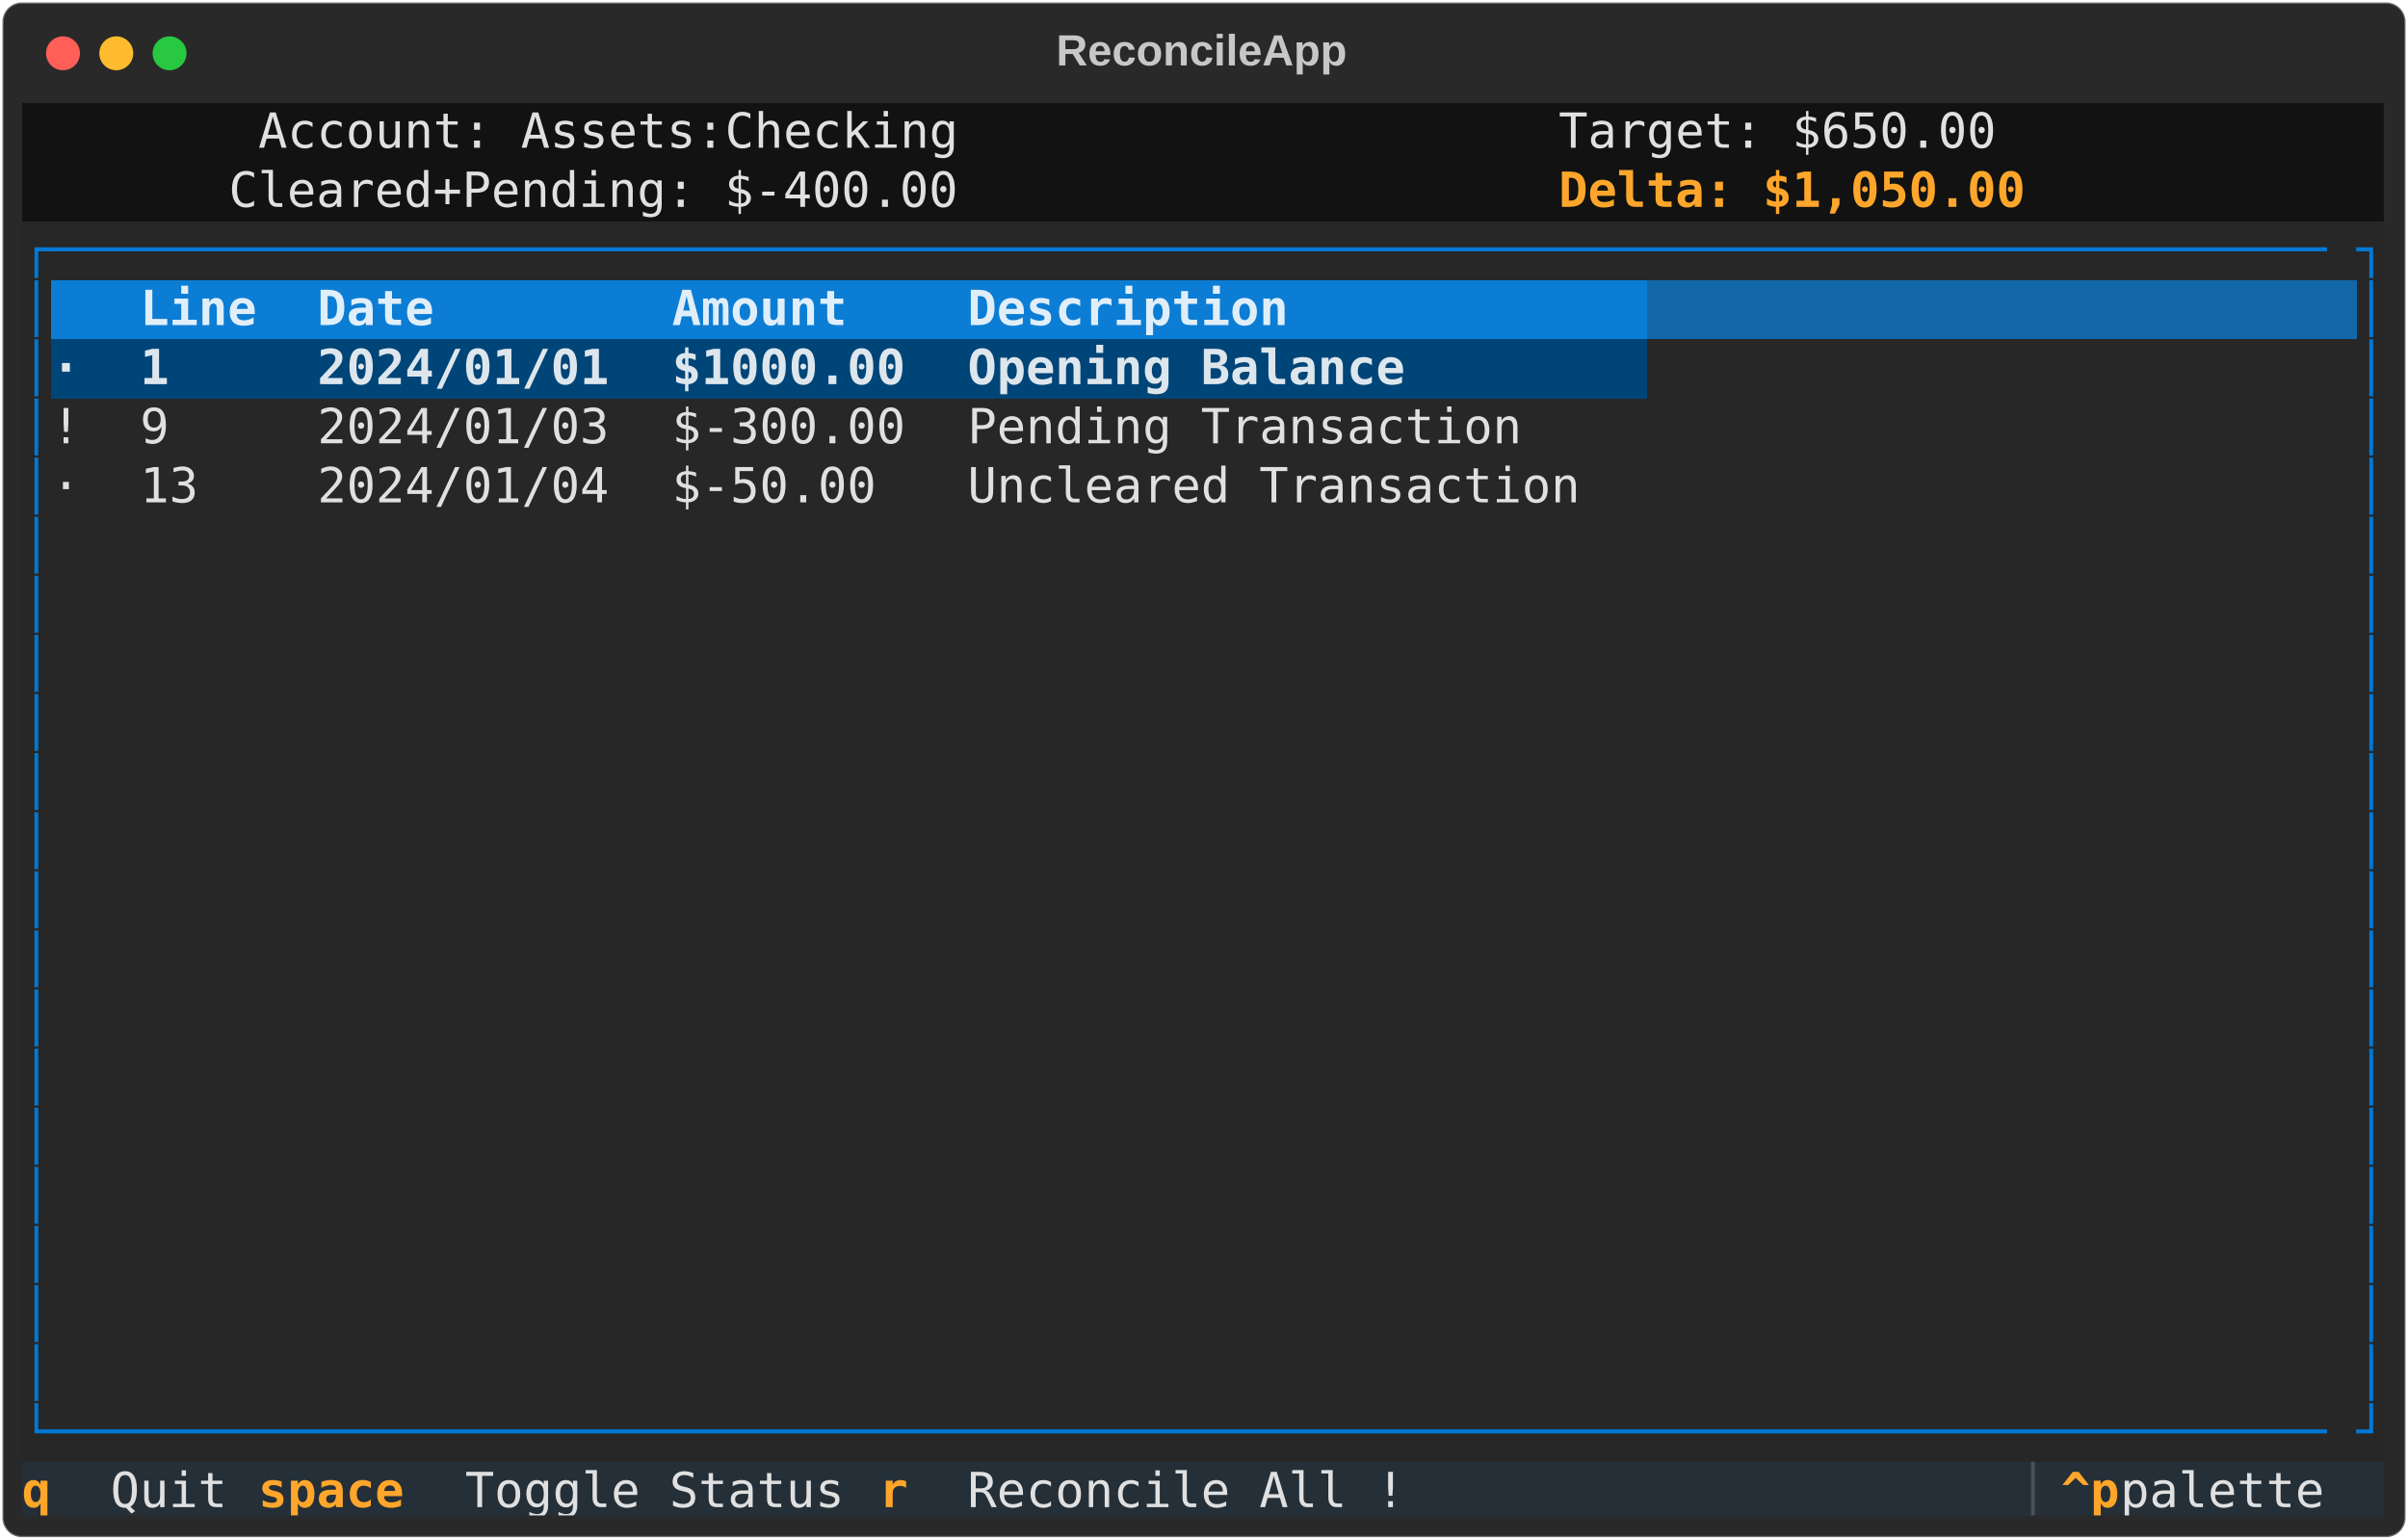
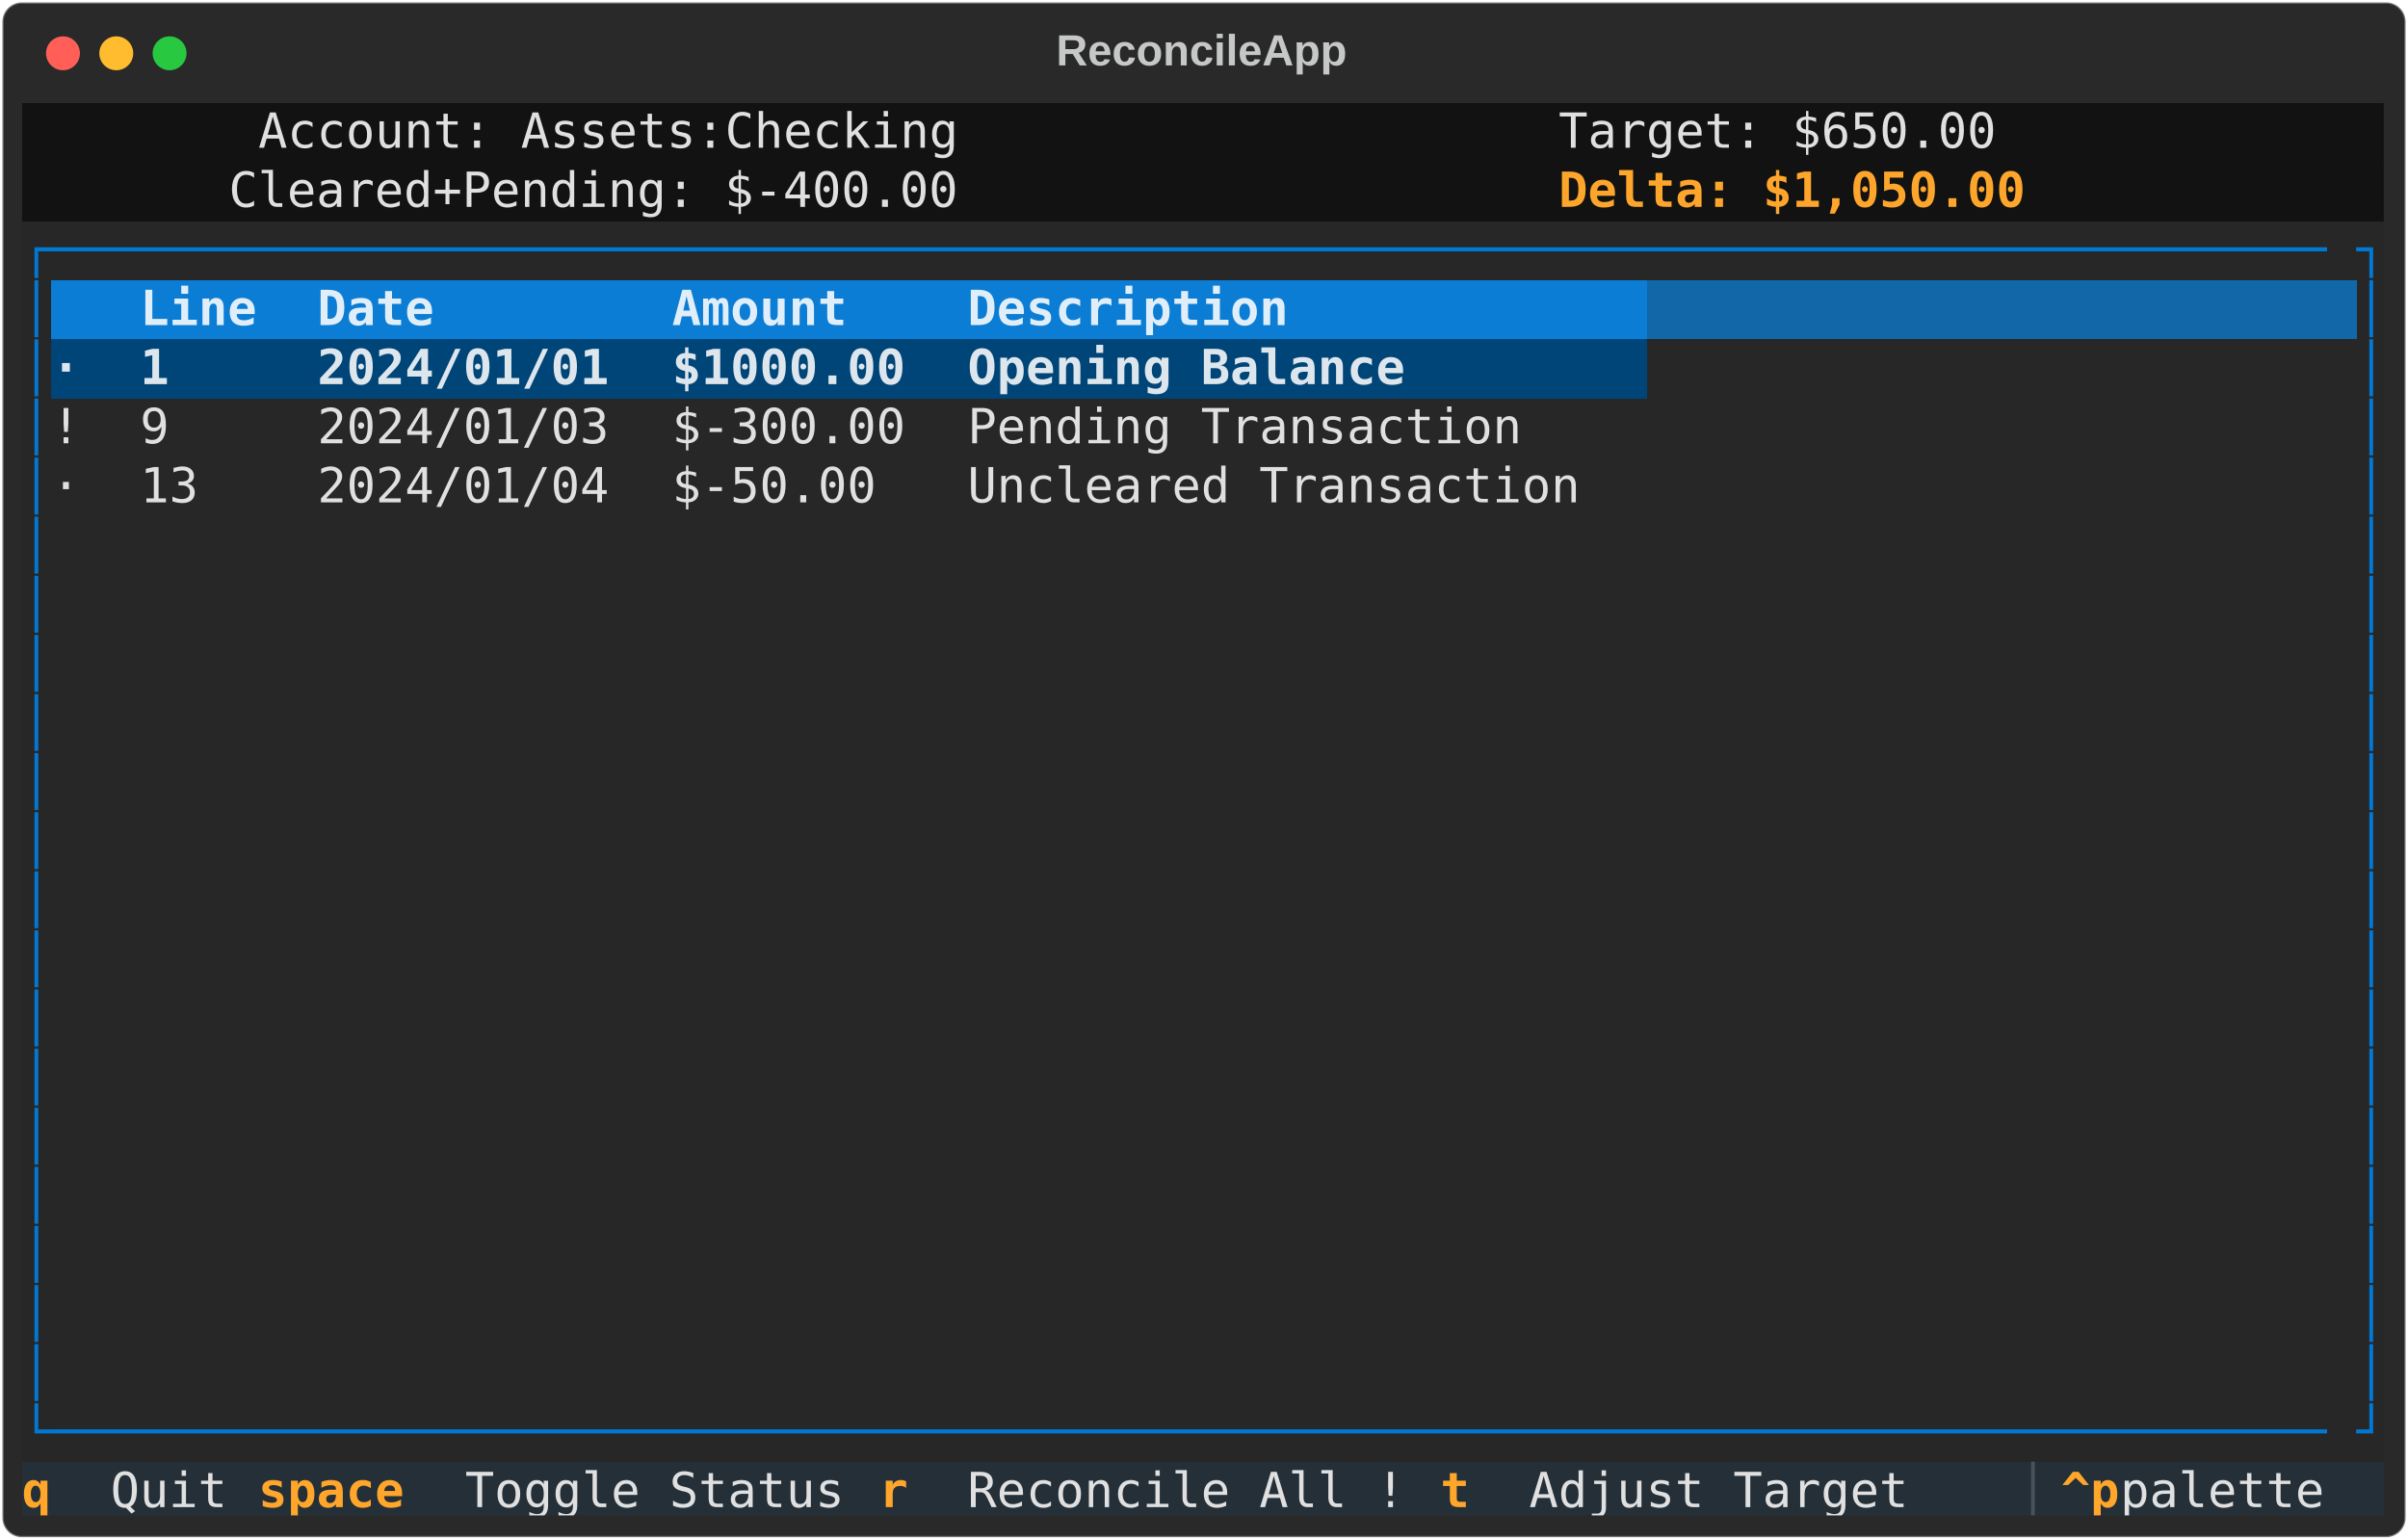
<svg xmlns="http://www.w3.org/2000/svg" class="rich-terminal" viewBox="0 0 994 635.6">
  <style>

    @font-face {
        font-family: "Fira Code";
        src: local("FiraCode-Regular"),
                url("https://cdnjs.cloudflare.com/ajax/libs/firacode/6.2.0/woff2/FiraCode-Regular.woff2") format("woff2"),
                url("https://cdnjs.cloudflare.com/ajax/libs/firacode/6.2.0/woff/FiraCode-Regular.woff") format("woff");
        font-style: normal;
        font-weight: 400;
    }
    @font-face {
        font-family: "Fira Code";
        src: local("FiraCode-Bold"),
                url("https://cdnjs.cloudflare.com/ajax/libs/firacode/6.2.0/woff2/FiraCode-Bold.woff2") format("woff2"),
                url("https://cdnjs.cloudflare.com/ajax/libs/firacode/6.2.0/woff/FiraCode-Bold.woff") format("woff");
        font-style: bold;
        font-weight: 700;
    }

    .terminal-matrix {
        font-family: Fira Code, monospace;
        font-size: 20px;
        line-height: 24.4px;
        font-variant-east-asian: full-width;
    }

    .terminal-title {
        font-size: 18px;
        font-weight: bold;
        font-family: arial;
    }

    .terminal-r1 { fill: #c5c8c6 }
.terminal-r2 { fill: #e0e0e0 }
.terminal-r3 { fill: #fea62b;font-weight: bold }
.terminal-r4 { fill: #0178d4 }
.terminal-r5 { fill: #dfeef9;font-weight: bold }
.terminal-r6 { fill: #dfeef9 }
.terminal-r7 { fill: #dde6ed;font-weight: bold }
.terminal-r8 { fill: #ffa62b;font-weight: bold }
.terminal-r9 { fill: #495259 }
    </style>
  <defs>
    <clipPath id="terminal-clip-terminal">
      <rect x="0" y="0" width="975.0" height="584.6" />
    </clipPath>
    <clipPath id="terminal-line-0">
      <rect x="0" y="1.5" width="976" height="24.65" />
    </clipPath>
    <clipPath id="terminal-line-1">
      <rect x="0" y="25.9" width="976" height="24.65" />
    </clipPath>
    <clipPath id="terminal-line-2">
      <rect x="0" y="50.3" width="976" height="24.65" />
    </clipPath>
    <clipPath id="terminal-line-3">
      <rect x="0" y="74.7" width="976" height="24.65" />
    </clipPath>
    <clipPath id="terminal-line-4">
      <rect x="0" y="99.1" width="976" height="24.65" />
    </clipPath>
    <clipPath id="terminal-line-5">
      <rect x="0" y="123.5" width="976" height="24.65" />
    </clipPath>
    <clipPath id="terminal-line-6">
      <rect x="0" y="147.9" width="976" height="24.65" />
    </clipPath>
    <clipPath id="terminal-line-7">
      <rect x="0" y="172.3" width="976" height="24.65" />
    </clipPath>
    <clipPath id="terminal-line-8">
      <rect x="0" y="196.7" width="976" height="24.65" />
    </clipPath>
    <clipPath id="terminal-line-9">
      <rect x="0" y="221.1" width="976" height="24.65" />
    </clipPath>
    <clipPath id="terminal-line-10">
      <rect x="0" y="245.5" width="976" height="24.65" />
    </clipPath>
    <clipPath id="terminal-line-11">
      <rect x="0" y="269.9" width="976" height="24.65" />
    </clipPath>
    <clipPath id="terminal-line-12">
      <rect x="0" y="294.3" width="976" height="24.65" />
    </clipPath>
    <clipPath id="terminal-line-13">
      <rect x="0" y="318.7" width="976" height="24.65" />
    </clipPath>
    <clipPath id="terminal-line-14">
      <rect x="0" y="343.1" width="976" height="24.65" />
    </clipPath>
    <clipPath id="terminal-line-15">
      <rect x="0" y="367.5" width="976" height="24.65" />
    </clipPath>
    <clipPath id="terminal-line-16">
      <rect x="0" y="391.9" width="976" height="24.65" />
    </clipPath>
    <clipPath id="terminal-line-17">
      <rect x="0" y="416.3" width="976" height="24.65" />
    </clipPath>
    <clipPath id="terminal-line-18">
      <rect x="0" y="440.7" width="976" height="24.65" />
    </clipPath>
    <clipPath id="terminal-line-19">
      <rect x="0" y="465.1" width="976" height="24.65" />
    </clipPath>
    <clipPath id="terminal-line-20">
      <rect x="0" y="489.5" width="976" height="24.65" />
    </clipPath>
    <clipPath id="terminal-line-21">
      <rect x="0" y="513.9" width="976" height="24.65" />
    </clipPath>
    <clipPath id="terminal-line-22">
      <rect x="0" y="538.3" width="976" height="24.65" />
    </clipPath>
  </defs>
  <rect fill="#292929" stroke="rgba(255,255,255,0.35)" stroke-width="1" x="1" y="1" width="992" height="633.6" rx="8" />
  <text class="terminal-title" fill="#c5c8c6" text-anchor="middle" x="496" y="27">ReconcileApp</text>
  <g transform="translate(26,22)">
    <circle cx="0" cy="0" r="7" fill="#ff5f57" />
    <circle cx="22" cy="0" r="7" fill="#febc2e" />
    <circle cx="44" cy="0" r="7" fill="#28c840" />
  </g>
  <g transform="translate(9, 41)" clip-path="url(#terminal-clip-terminal)">
    <rect fill="#121212" x="0" y="1.5" width="97.6" height="24.65" shape-rendering="crispEdges" />
    <rect fill="#121212" x="97.6" y="1.5" width="292.8" height="24.65" shape-rendering="crispEdges" />
    <rect fill="#121212" x="390.4" y="1.5" width="97.6" height="24.65" shape-rendering="crispEdges" />
    <rect fill="#121212" x="488" y="1.5" width="146.4" height="24.65" shape-rendering="crispEdges" />
    <rect fill="#121212" x="634.4" y="1.5" width="183" height="24.65" shape-rendering="crispEdges" />
    <rect fill="#121212" x="817.4" y="1.5" width="158.6" height="24.65" shape-rendering="crispEdges" />
    <rect fill="#121212" x="0" y="25.9" width="85.4" height="24.65" shape-rendering="crispEdges" />
    <rect fill="#121212" x="85.4" y="25.9" width="305" height="24.65" shape-rendering="crispEdges" />
    <rect fill="#121212" x="390.4" y="25.9" width="97.6" height="24.65" shape-rendering="crispEdges" />
    <rect fill="#121212" x="488" y="25.9" width="146.4" height="24.65" shape-rendering="crispEdges" />
    <rect fill="#121212" x="634.4" y="25.9" width="195.2" height="24.65" shape-rendering="crispEdges" />
    <rect fill="#121212" x="829.6" y="25.9" width="146.4" height="24.65" shape-rendering="crispEdges" />
    <rect fill="#272727" x="0" y="50.3" width="12.2" height="24.65" shape-rendering="crispEdges" />
    <rect fill="#272727" x="12.2" y="50.3" width="951.6" height="24.65" shape-rendering="crispEdges" />
    <rect fill="#272727" x="963.8" y="50.3" width="12.2" height="24.65" shape-rendering="crispEdges" />
    <rect fill="#272727" x="0" y="74.7" width="12.2" height="24.65" shape-rendering="crispEdges" />
    <rect fill="#0c7dd4" x="12.2" y="74.7" width="36.6" height="24.65" shape-rendering="crispEdges" />
    <rect fill="#0c7dd4" x="48.8" y="74.7" width="73.2" height="24.65" shape-rendering="crispEdges" />
    <rect fill="#0c7dd4" x="122" y="74.7" width="146.4" height="24.65" shape-rendering="crispEdges" />
    <rect fill="#0c7dd4" x="268.4" y="74.7" width="122" height="24.65" shape-rendering="crispEdges" />
    <rect fill="#0c7dd4" x="390.4" y="74.7" width="280.6" height="24.65" shape-rendering="crispEdges" />
    <rect fill="#1267a8" x="671" y="74.7" width="292.8" height="24.65" shape-rendering="crispEdges" />
    <rect fill="#272727" x="963.8" y="74.7" width="12.2" height="24.65" shape-rendering="crispEdges" />
    <rect fill="#272727" x="0" y="99.1" width="12.2" height="24.65" shape-rendering="crispEdges" />
    <rect fill="#004578" x="12.2" y="99.1" width="36.6" height="24.65" shape-rendering="crispEdges" />
    <rect fill="#004578" x="48.8" y="99.1" width="73.2" height="24.65" shape-rendering="crispEdges" />
    <rect fill="#004578" x="122" y="99.1" width="146.4" height="24.65" shape-rendering="crispEdges" />
    <rect fill="#004578" x="268.4" y="99.1" width="122" height="24.65" shape-rendering="crispEdges" />
    <rect fill="#004578" x="390.4" y="99.1" width="280.6" height="24.65" shape-rendering="crispEdges" />
    <rect fill="#272727" x="671" y="99.1" width="292.8" height="24.65" shape-rendering="crispEdges" />
    <rect fill="#272727" x="963.8" y="99.1" width="12.2" height="24.65" shape-rendering="crispEdges" />
    <rect fill="#272727" x="0" y="123.5" width="12.2" height="24.65" shape-rendering="crispEdges" />
    <rect fill="#272727" x="12.2" y="123.5" width="36.6" height="24.65" shape-rendering="crispEdges" />
    <rect fill="#272727" x="48.8" y="123.5" width="73.2" height="24.65" shape-rendering="crispEdges" />
    <rect fill="#272727" x="122" y="123.5" width="146.4" height="24.65" shape-rendering="crispEdges" />
    <rect fill="#272727" x="268.4" y="123.5" width="122" height="24.65" shape-rendering="crispEdges" />
    <rect fill="#272727" x="390.4" y="123.5" width="280.6" height="24.65" shape-rendering="crispEdges" />
    <rect fill="#272727" x="671" y="123.5" width="292.8" height="24.65" shape-rendering="crispEdges" />
    <rect fill="#272727" x="963.8" y="123.5" width="12.2" height="24.65" shape-rendering="crispEdges" />
    <rect fill="#272727" x="0" y="147.9" width="12.2" height="24.65" shape-rendering="crispEdges" />
    <rect fill="#272727" x="12.2" y="147.9" width="36.6" height="24.65" shape-rendering="crispEdges" />
    <rect fill="#272727" x="48.8" y="147.9" width="73.2" height="24.65" shape-rendering="crispEdges" />
    <rect fill="#272727" x="122" y="147.9" width="146.4" height="24.65" shape-rendering="crispEdges" />
    <rect fill="#272727" x="268.4" y="147.9" width="122" height="24.65" shape-rendering="crispEdges" />
    <rect fill="#272727" x="390.4" y="147.9" width="280.6" height="24.65" shape-rendering="crispEdges" />
    <rect fill="#272727" x="671" y="147.9" width="292.8" height="24.65" shape-rendering="crispEdges" />
    <rect fill="#272727" x="963.8" y="147.9" width="12.2" height="24.65" shape-rendering="crispEdges" />
    <rect fill="#272727" x="0" y="172.3" width="12.2" height="24.65" shape-rendering="crispEdges" />
    <rect fill="#272727" x="12.2" y="172.3" width="951.6" height="24.65" shape-rendering="crispEdges" />
    <rect fill="#272727" x="963.8" y="172.3" width="12.2" height="24.65" shape-rendering="crispEdges" />
    <rect fill="#272727" x="0" y="196.7" width="12.2" height="24.65" shape-rendering="crispEdges" />
    <rect fill="#272727" x="12.2" y="196.7" width="951.6" height="24.65" shape-rendering="crispEdges" />
    <rect fill="#272727" x="963.8" y="196.7" width="12.2" height="24.65" shape-rendering="crispEdges" />
    <rect fill="#272727" x="0" y="221.1" width="12.2" height="24.65" shape-rendering="crispEdges" />
    <rect fill="#272727" x="12.2" y="221.1" width="951.6" height="24.65" shape-rendering="crispEdges" />
    <rect fill="#272727" x="963.8" y="221.1" width="12.2" height="24.65" shape-rendering="crispEdges" />
    <rect fill="#272727" x="0" y="245.5" width="12.2" height="24.65" shape-rendering="crispEdges" />
    <rect fill="#272727" x="12.2" y="245.5" width="951.6" height="24.65" shape-rendering="crispEdges" />
    <rect fill="#272727" x="963.8" y="245.5" width="12.2" height="24.65" shape-rendering="crispEdges" />
    <rect fill="#272727" x="0" y="269.9" width="12.2" height="24.65" shape-rendering="crispEdges" />
    <rect fill="#272727" x="12.2" y="269.9" width="951.6" height="24.65" shape-rendering="crispEdges" />
    <rect fill="#272727" x="963.8" y="269.9" width="12.2" height="24.65" shape-rendering="crispEdges" />
    <rect fill="#272727" x="0" y="294.3" width="12.2" height="24.65" shape-rendering="crispEdges" />
    <rect fill="#272727" x="12.2" y="294.3" width="951.6" height="24.65" shape-rendering="crispEdges" />
    <rect fill="#272727" x="963.8" y="294.3" width="12.2" height="24.65" shape-rendering="crispEdges" />
    <rect fill="#272727" x="0" y="318.7" width="12.2" height="24.65" shape-rendering="crispEdges" />
    <rect fill="#272727" x="12.2" y="318.7" width="951.6" height="24.65" shape-rendering="crispEdges" />
    <rect fill="#272727" x="963.8" y="318.7" width="12.2" height="24.65" shape-rendering="crispEdges" />
    <rect fill="#272727" x="0" y="343.1" width="12.2" height="24.65" shape-rendering="crispEdges" />
    <rect fill="#272727" x="12.2" y="343.1" width="951.6" height="24.65" shape-rendering="crispEdges" />
    <rect fill="#272727" x="963.8" y="343.1" width="12.2" height="24.65" shape-rendering="crispEdges" />
    <rect fill="#272727" x="0" y="367.5" width="12.2" height="24.65" shape-rendering="crispEdges" />
    <rect fill="#272727" x="12.2" y="367.5" width="951.6" height="24.65" shape-rendering="crispEdges" />
    <rect fill="#272727" x="963.8" y="367.5" width="12.2" height="24.65" shape-rendering="crispEdges" />
    <rect fill="#272727" x="0" y="391.9" width="12.2" height="24.65" shape-rendering="crispEdges" />
    <rect fill="#272727" x="12.2" y="391.9" width="951.6" height="24.65" shape-rendering="crispEdges" />
    <rect fill="#272727" x="963.8" y="391.9" width="12.2" height="24.65" shape-rendering="crispEdges" />
    <rect fill="#272727" x="0" y="416.3" width="12.2" height="24.65" shape-rendering="crispEdges" />
    <rect fill="#272727" x="12.2" y="416.3" width="951.6" height="24.65" shape-rendering="crispEdges" />
    <rect fill="#272727" x="963.8" y="416.3" width="12.2" height="24.65" shape-rendering="crispEdges" />
    <rect fill="#272727" x="0" y="440.7" width="12.2" height="24.65" shape-rendering="crispEdges" />
    <rect fill="#272727" x="12.2" y="440.7" width="951.6" height="24.65" shape-rendering="crispEdges" />
    <rect fill="#272727" x="963.8" y="440.7" width="12.2" height="24.65" shape-rendering="crispEdges" />
    <rect fill="#272727" x="0" y="465.1" width="12.2" height="24.65" shape-rendering="crispEdges" />
    <rect fill="#272727" x="12.2" y="465.1" width="951.6" height="24.65" shape-rendering="crispEdges" />
    <rect fill="#272727" x="963.8" y="465.1" width="12.2" height="24.65" shape-rendering="crispEdges" />
    <rect fill="#272727" x="0" y="489.5" width="12.2" height="24.65" shape-rendering="crispEdges" />
    <rect fill="#272727" x="12.2" y="489.5" width="951.6" height="24.65" shape-rendering="crispEdges" />
    <rect fill="#272727" x="963.8" y="489.5" width="12.2" height="24.65" shape-rendering="crispEdges" />
    <rect fill="#272727" x="0" y="513.9" width="12.2" height="24.65" shape-rendering="crispEdges" />
    <rect fill="#272727" x="12.2" y="513.9" width="951.6" height="24.65" shape-rendering="crispEdges" />
    <rect fill="#272727" x="963.8" y="513.9" width="12.2" height="24.65" shape-rendering="crispEdges" />
    <rect fill="#272727" x="0" y="538.3" width="12.2" height="24.65" shape-rendering="crispEdges" />
    <rect fill="#272727" x="12.2" y="538.3" width="951.6" height="24.65" shape-rendering="crispEdges" />
    <rect fill="#272727" x="963.8" y="538.3" width="12.2" height="24.65" shape-rendering="crispEdges" />
    <rect fill="#242f38" x="0" y="562.7" width="36.6" height="24.65" shape-rendering="crispEdges" />
    <rect fill="#242f38" x="36.6" y="562.7" width="61" height="24.65" shape-rendering="crispEdges" />
    <rect fill="#242f38" x="97.6" y="562.7" width="85.4" height="24.65" shape-rendering="crispEdges" />
    <rect fill="#242f38" x="183" y="562.7" width="170.8" height="24.65" shape-rendering="crispEdges" />
    <rect fill="#242f38" x="353.8" y="562.7" width="36.6" height="24.65" shape-rendering="crispEdges" />
    <rect fill="#242f38" x="390.4" y="562.7" width="195.2" height="24.65" shape-rendering="crispEdges" />
-     <rect fill="#242f38" x="585.6" y="562.7" width="244" height="24.65" shape-rendering="crispEdges" />
+     <rect fill="#242f38" x="585.6" y="562.7" width="36.6" height="24.65" shape-rendering="crispEdges" />
+     <rect fill="#242f38" x="622.2" y="562.7" width="170.8" height="24.65" shape-rendering="crispEdges" />
+     <rect fill="#242f38" x="793" y="562.7" width="36.6" height="24.65" shape-rendering="crispEdges" />
    <rect fill="#242f38" x="829.6" y="562.7" width="12.2" height="24.65" shape-rendering="crispEdges" />
    <rect fill="#242f38" x="841.8" y="562.7" width="24.4" height="24.65" shape-rendering="crispEdges" />
    <rect fill="#242f38" x="866.2" y="562.7" width="97.6" height="24.65" shape-rendering="crispEdges" />
    <rect fill="#242f38" x="963.8" y="562.7" width="12.2" height="24.65" shape-rendering="crispEdges" />
    <g class="terminal-matrix">
      <text class="terminal-r2" x="97.6" y="20" textLength="292.8" clip-path="url(#terminal-line-0)">Account: Assets:Checking</text>
      <text class="terminal-r2" x="634.4" y="20" textLength="183" clip-path="url(#terminal-line-0)">Target: $650.00</text>
      <text class="terminal-r1" x="976" y="20" textLength="12.2" clip-path="url(#terminal-line-0)">
</text>
      <text class="terminal-r2" x="85.4" y="44.4" textLength="305" clip-path="url(#terminal-line-1)">Cleared+Pending: $-400.00</text>
      <text class="terminal-r3" x="634.4" y="44.4" textLength="195.2" clip-path="url(#terminal-line-1)">Delta: $1,050.00</text>
      <text class="terminal-r1" x="976" y="44.4" textLength="12.2" clip-path="url(#terminal-line-1)">
</text>
      <text class="terminal-r4" x="0" y="68.8" textLength="12.2" clip-path="url(#terminal-line-2)">┌</text>
      <text class="terminal-r4" x="12.2" y="68.8" textLength="951.6" clip-path="url(#terminal-line-2)">──────────────────────────────────────────────────────────────────────────────</text>
      <text class="terminal-r4" x="963.8" y="68.8" textLength="12.2" clip-path="url(#terminal-line-2)">┐</text>
      <text class="terminal-r1" x="976" y="68.8" textLength="12.2" clip-path="url(#terminal-line-2)">
</text>
      <text class="terminal-r4" x="0" y="93.2" textLength="12.2" clip-path="url(#terminal-line-3)">│</text>
      <text class="terminal-r5" x="48.8" y="93.2" textLength="73.2" clip-path="url(#terminal-line-3)"> Line </text>
      <text class="terminal-r5" x="122" y="93.2" textLength="146.4" clip-path="url(#terminal-line-3)"> Date       </text>
      <text class="terminal-r5" x="268.4" y="93.2" textLength="122" clip-path="url(#terminal-line-3)"> Amount   </text>
      <text class="terminal-r5" x="390.4" y="93.2" textLength="280.6" clip-path="url(#terminal-line-3)"> Description           </text>
      <text class="terminal-r4" x="963.8" y="93.2" textLength="12.2" clip-path="url(#terminal-line-3)">│</text>
      <text class="terminal-r1" x="976" y="93.2" textLength="12.2" clip-path="url(#terminal-line-3)">
</text>
      <text class="terminal-r4" x="0" y="117.6" textLength="12.2" clip-path="url(#terminal-line-4)">│</text>
      <text class="terminal-r7" x="12.2" y="117.6" textLength="36.6" clip-path="url(#terminal-line-4)"> · </text>
      <text class="terminal-r7" x="48.8" y="117.6" textLength="73.2" clip-path="url(#terminal-line-4)"> 1    </text>
      <text class="terminal-r7" x="122" y="117.6" textLength="146.4" clip-path="url(#terminal-line-4)"> 2024/01/01 </text>
      <text class="terminal-r7" x="268.4" y="117.6" textLength="122" clip-path="url(#terminal-line-4)"> $1000.00 </text>
      <text class="terminal-r7" x="390.4" y="117.6" textLength="280.6" clip-path="url(#terminal-line-4)"> Opening Balance       </text>
      <text class="terminal-r4" x="963.8" y="117.6" textLength="12.2" clip-path="url(#terminal-line-4)">│</text>
      <text class="terminal-r1" x="976" y="117.6" textLength="12.2" clip-path="url(#terminal-line-4)">
</text>
      <text class="terminal-r4" x="0" y="142" textLength="12.2" clip-path="url(#terminal-line-5)">│</text>
      <text class="terminal-r2" x="12.2" y="142" textLength="36.6" clip-path="url(#terminal-line-5)"> ! </text>
      <text class="terminal-r2" x="48.8" y="142" textLength="73.2" clip-path="url(#terminal-line-5)"> 9    </text>
      <text class="terminal-r2" x="122" y="142" textLength="146.4" clip-path="url(#terminal-line-5)"> 2024/01/03 </text>
      <text class="terminal-r2" x="268.4" y="142" textLength="122" clip-path="url(#terminal-line-5)"> $-300.00 </text>
      <text class="terminal-r2" x="390.4" y="142" textLength="280.6" clip-path="url(#terminal-line-5)"> Pending Transaction   </text>
      <text class="terminal-r4" x="963.8" y="142" textLength="12.2" clip-path="url(#terminal-line-5)">│</text>
      <text class="terminal-r1" x="976" y="142" textLength="12.2" clip-path="url(#terminal-line-5)">
</text>
      <text class="terminal-r4" x="0" y="166.4" textLength="12.2" clip-path="url(#terminal-line-6)">│</text>
      <text class="terminal-r2" x="12.2" y="166.4" textLength="36.6" clip-path="url(#terminal-line-6)"> · </text>
      <text class="terminal-r2" x="48.8" y="166.4" textLength="73.2" clip-path="url(#terminal-line-6)"> 13   </text>
      <text class="terminal-r2" x="122" y="166.4" textLength="146.4" clip-path="url(#terminal-line-6)"> 2024/01/04 </text>
      <text class="terminal-r2" x="268.4" y="166.4" textLength="122" clip-path="url(#terminal-line-6)"> $-50.00  </text>
      <text class="terminal-r2" x="390.4" y="166.4" textLength="280.6" clip-path="url(#terminal-line-6)"> Uncleared Transaction </text>
      <text class="terminal-r4" x="963.8" y="166.4" textLength="12.2" clip-path="url(#terminal-line-6)">│</text>
      <text class="terminal-r1" x="976" y="166.4" textLength="12.2" clip-path="url(#terminal-line-6)">
</text>
      <text class="terminal-r4" x="0" y="190.8" textLength="12.2" clip-path="url(#terminal-line-7)">│</text>
      <text class="terminal-r4" x="963.8" y="190.8" textLength="12.2" clip-path="url(#terminal-line-7)">│</text>
      <text class="terminal-r1" x="976" y="190.8" textLength="12.2" clip-path="url(#terminal-line-7)">
</text>
      <text class="terminal-r4" x="0" y="215.2" textLength="12.2" clip-path="url(#terminal-line-8)">│</text>
      <text class="terminal-r4" x="963.8" y="215.2" textLength="12.2" clip-path="url(#terminal-line-8)">│</text>
      <text class="terminal-r1" x="976" y="215.2" textLength="12.2" clip-path="url(#terminal-line-8)">
</text>
      <text class="terminal-r4" x="0" y="239.6" textLength="12.2" clip-path="url(#terminal-line-9)">│</text>
      <text class="terminal-r4" x="963.8" y="239.6" textLength="12.2" clip-path="url(#terminal-line-9)">│</text>
      <text class="terminal-r1" x="976" y="239.6" textLength="12.2" clip-path="url(#terminal-line-9)">
</text>
      <text class="terminal-r4" x="0" y="264" textLength="12.2" clip-path="url(#terminal-line-10)">│</text>
      <text class="terminal-r4" x="963.8" y="264" textLength="12.2" clip-path="url(#terminal-line-10)">│</text>
      <text class="terminal-r1" x="976" y="264" textLength="12.2" clip-path="url(#terminal-line-10)">
</text>
      <text class="terminal-r4" x="0" y="288.4" textLength="12.2" clip-path="url(#terminal-line-11)">│</text>
      <text class="terminal-r4" x="963.8" y="288.4" textLength="12.2" clip-path="url(#terminal-line-11)">│</text>
      <text class="terminal-r1" x="976" y="288.4" textLength="12.2" clip-path="url(#terminal-line-11)">
</text>
      <text class="terminal-r4" x="0" y="312.8" textLength="12.2" clip-path="url(#terminal-line-12)">│</text>
      <text class="terminal-r4" x="963.8" y="312.8" textLength="12.2" clip-path="url(#terminal-line-12)">│</text>
      <text class="terminal-r1" x="976" y="312.8" textLength="12.2" clip-path="url(#terminal-line-12)">
</text>
      <text class="terminal-r4" x="0" y="337.2" textLength="12.2" clip-path="url(#terminal-line-13)">│</text>
      <text class="terminal-r4" x="963.8" y="337.2" textLength="12.2" clip-path="url(#terminal-line-13)">│</text>
      <text class="terminal-r1" x="976" y="337.2" textLength="12.2" clip-path="url(#terminal-line-13)">
</text>
      <text class="terminal-r4" x="0" y="361.6" textLength="12.2" clip-path="url(#terminal-line-14)">│</text>
      <text class="terminal-r4" x="963.8" y="361.6" textLength="12.2" clip-path="url(#terminal-line-14)">│</text>
      <text class="terminal-r1" x="976" y="361.6" textLength="12.2" clip-path="url(#terminal-line-14)">
</text>
      <text class="terminal-r4" x="0" y="386" textLength="12.2" clip-path="url(#terminal-line-15)">│</text>
      <text class="terminal-r4" x="963.8" y="386" textLength="12.2" clip-path="url(#terminal-line-15)">│</text>
      <text class="terminal-r1" x="976" y="386" textLength="12.2" clip-path="url(#terminal-line-15)">
</text>
      <text class="terminal-r4" x="0" y="410.4" textLength="12.2" clip-path="url(#terminal-line-16)">│</text>
      <text class="terminal-r4" x="963.8" y="410.4" textLength="12.2" clip-path="url(#terminal-line-16)">│</text>
      <text class="terminal-r1" x="976" y="410.4" textLength="12.2" clip-path="url(#terminal-line-16)">
</text>
      <text class="terminal-r4" x="0" y="434.8" textLength="12.2" clip-path="url(#terminal-line-17)">│</text>
      <text class="terminal-r4" x="963.8" y="434.8" textLength="12.2" clip-path="url(#terminal-line-17)">│</text>
      <text class="terminal-r1" x="976" y="434.8" textLength="12.2" clip-path="url(#terminal-line-17)">
</text>
      <text class="terminal-r4" x="0" y="459.2" textLength="12.2" clip-path="url(#terminal-line-18)">│</text>
      <text class="terminal-r4" x="963.8" y="459.2" textLength="12.2" clip-path="url(#terminal-line-18)">│</text>
      <text class="terminal-r1" x="976" y="459.2" textLength="12.2" clip-path="url(#terminal-line-18)">
</text>
      <text class="terminal-r4" x="0" y="483.6" textLength="12.2" clip-path="url(#terminal-line-19)">│</text>
      <text class="terminal-r4" x="963.8" y="483.6" textLength="12.2" clip-path="url(#terminal-line-19)">│</text>
      <text class="terminal-r1" x="976" y="483.6" textLength="12.2" clip-path="url(#terminal-line-19)">
</text>
      <text class="terminal-r4" x="0" y="508" textLength="12.2" clip-path="url(#terminal-line-20)">│</text>
      <text class="terminal-r4" x="963.8" y="508" textLength="12.2" clip-path="url(#terminal-line-20)">│</text>
      <text class="terminal-r1" x="976" y="508" textLength="12.2" clip-path="url(#terminal-line-20)">
</text>
      <text class="terminal-r4" x="0" y="532.4" textLength="12.2" clip-path="url(#terminal-line-21)">│</text>
      <text class="terminal-r4" x="963.8" y="532.4" textLength="12.2" clip-path="url(#terminal-line-21)">│</text>
      <text class="terminal-r1" x="976" y="532.4" textLength="12.2" clip-path="url(#terminal-line-21)">
</text>
      <text class="terminal-r4" x="0" y="556.8" textLength="12.2" clip-path="url(#terminal-line-22)">└</text>
      <text class="terminal-r4" x="12.2" y="556.8" textLength="951.6" clip-path="url(#terminal-line-22)">──────────────────────────────────────────────────────────────────────────────</text>
      <text class="terminal-r4" x="963.8" y="556.8" textLength="12.2" clip-path="url(#terminal-line-22)">┘</text>
      <text class="terminal-r1" x="976" y="556.8" textLength="12.2" clip-path="url(#terminal-line-22)">
</text>
      <text class="terminal-r8" x="0" y="581.2" textLength="36.6" clip-path="url(#terminal-line-23)"> q </text>
      <text class="terminal-r2" x="36.6" y="581.2" textLength="61" clip-path="url(#terminal-line-23)">Quit </text>
      <text class="terminal-r8" x="97.6" y="581.2" textLength="85.4" clip-path="url(#terminal-line-23)"> space </text>
      <text class="terminal-r2" x="183" y="581.2" textLength="170.8" clip-path="url(#terminal-line-23)">Toggle Status </text>
      <text class="terminal-r8" x="353.8" y="581.2" textLength="36.6" clip-path="url(#terminal-line-23)"> r </text>
      <text class="terminal-r2" x="390.4" y="581.2" textLength="195.2" clip-path="url(#terminal-line-23)">Reconcile All ! </text>
+       <text class="terminal-r8" x="585.6" y="581.2" textLength="36.6" clip-path="url(#terminal-line-23)"> t </text>
+       <text class="terminal-r2" x="622.2" y="581.2" textLength="170.8" clip-path="url(#terminal-line-23)">Adjust Target </text>
      <text class="terminal-r9" x="829.6" y="581.2" textLength="12.2" clip-path="url(#terminal-line-23)">▏</text>
      <text class="terminal-r8" x="841.8" y="581.2" textLength="24.4" clip-path="url(#terminal-line-23)">^p</text>
      <text class="terminal-r2" x="866.2" y="581.2" textLength="97.6" clip-path="url(#terminal-line-23)"> palette</text>
    </g>
  </g>
</svg>
